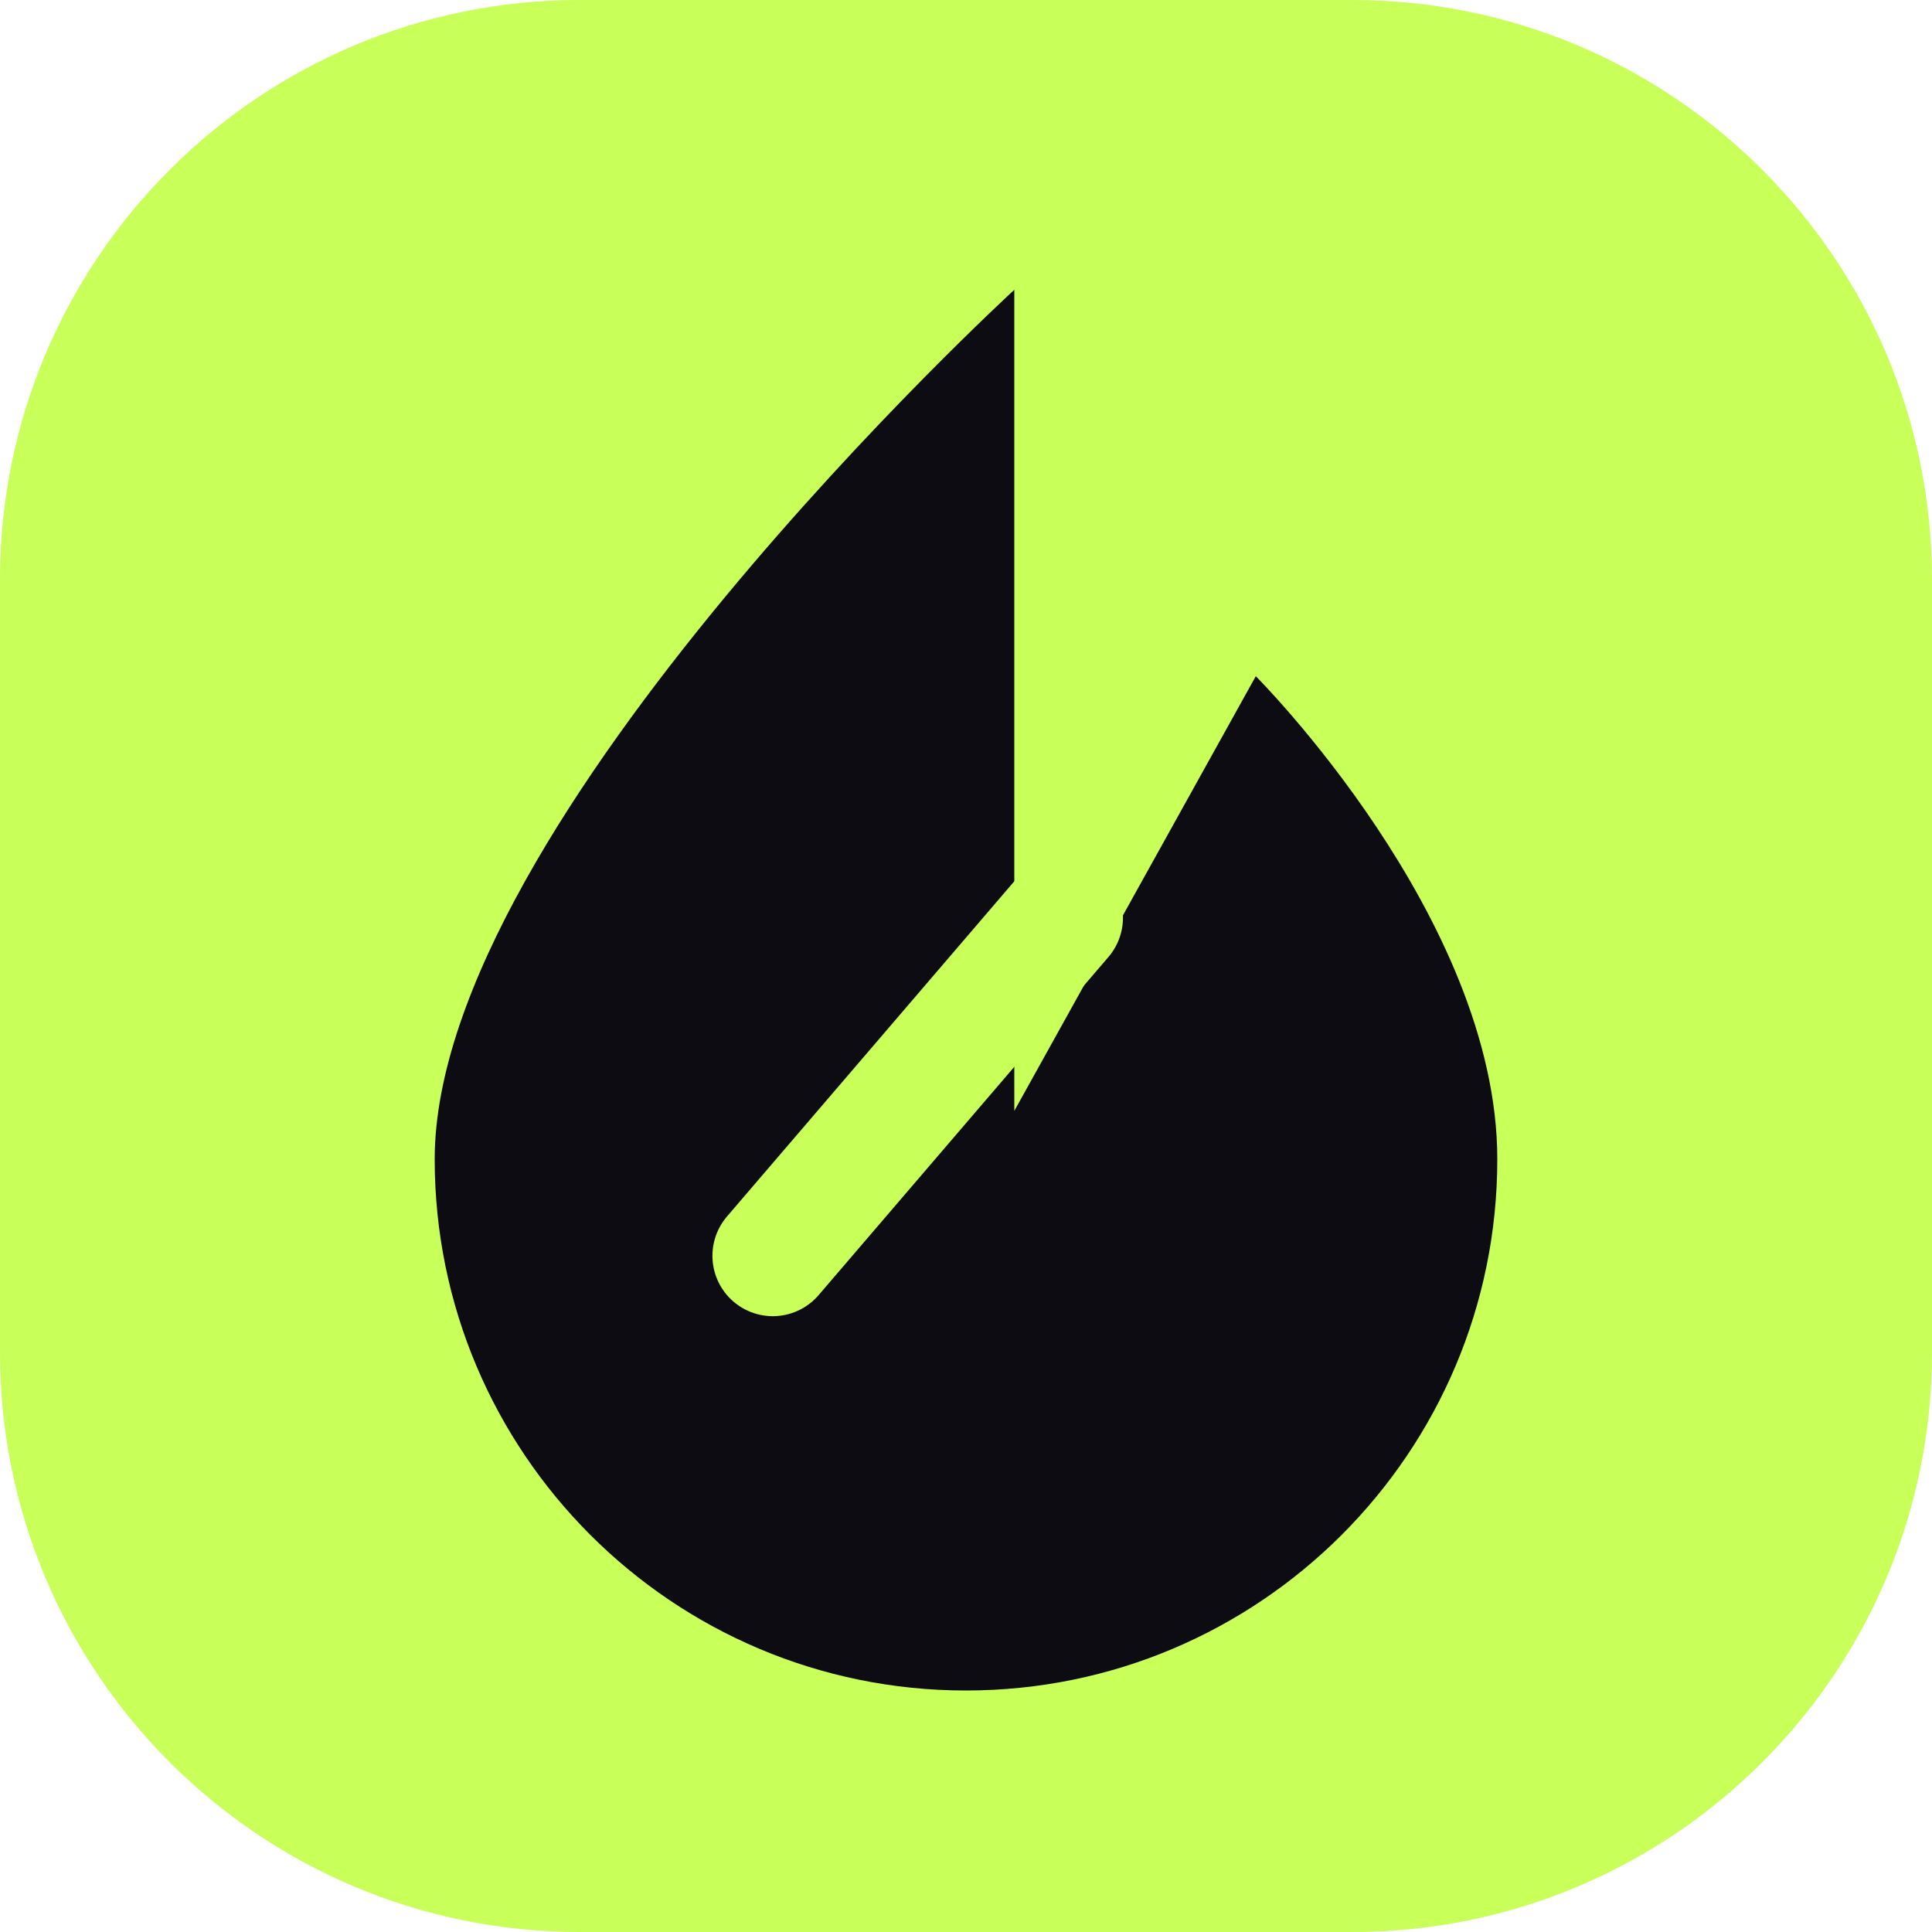
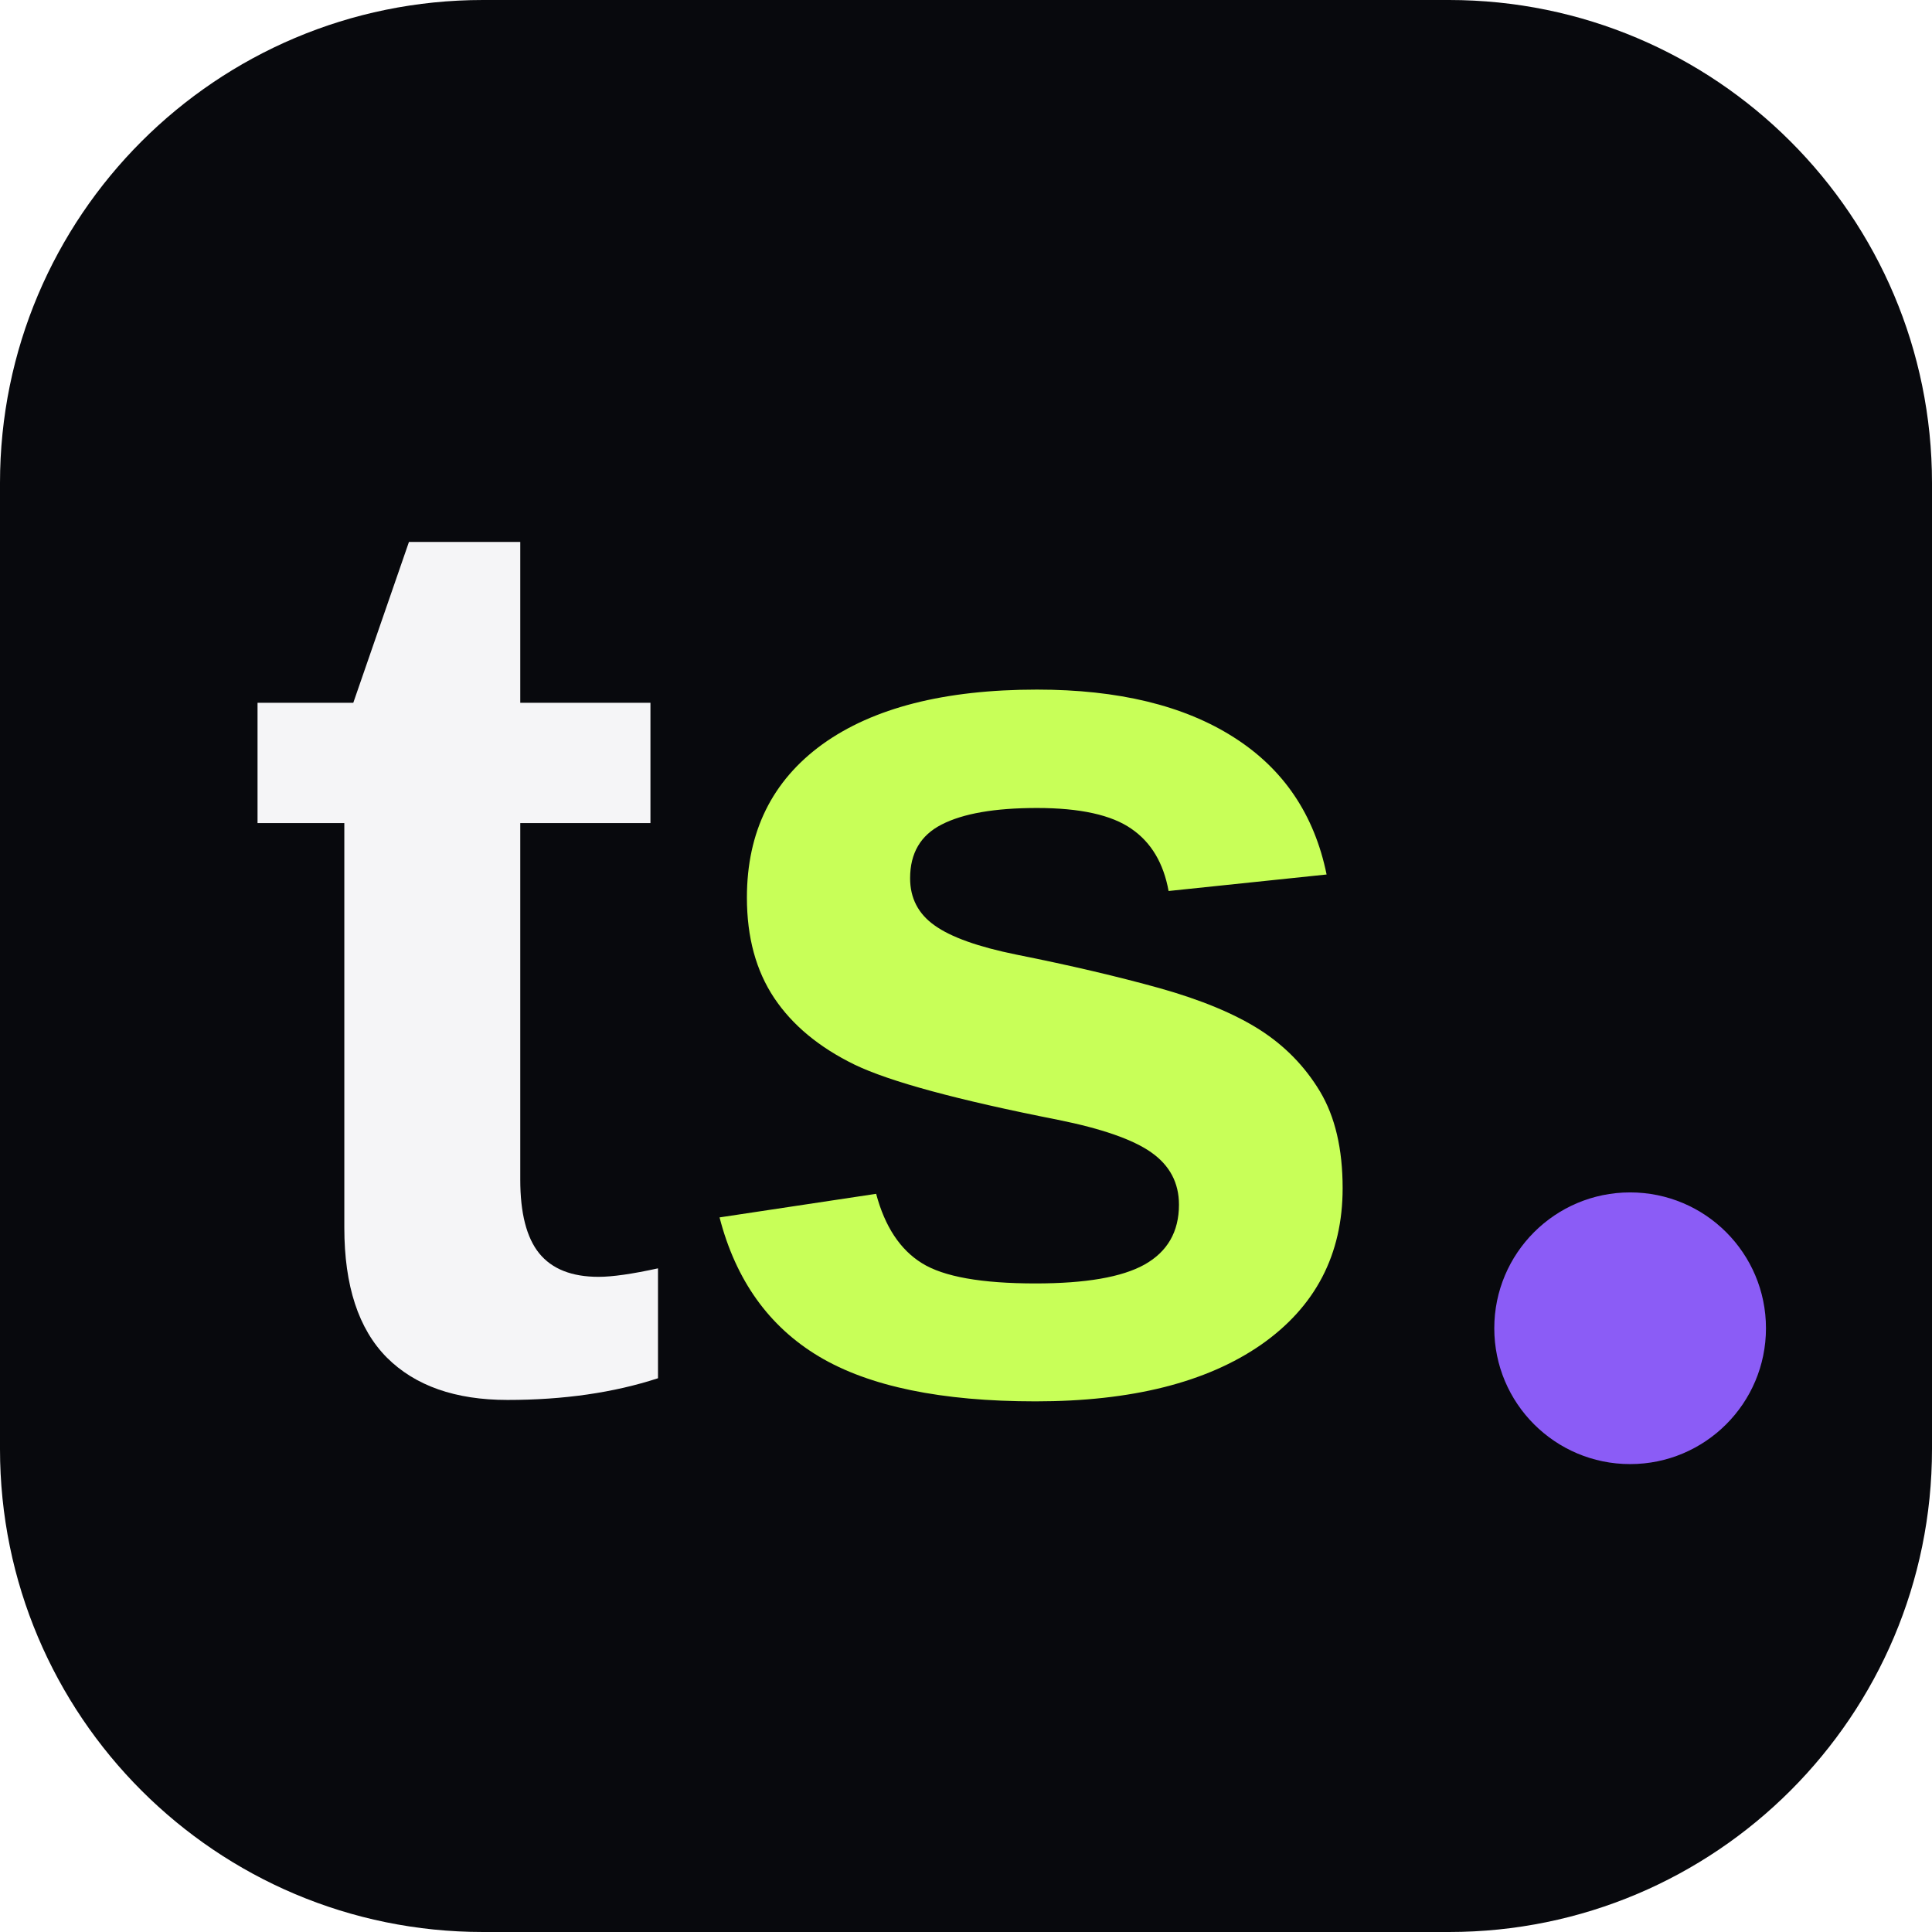
- <svg xmlns="http://www.w3.org/2000/svg" viewBox="0 0 40 40">
-   <rect width="40" height="40" rx="12" fill="#C8FF58" />
-   <path d="M21 6S9 17 9 24a11 11 0 0 0 22 0c0-5-5-10-5-10l-5 9V6Z" fill="#0C0C12" />
-   <path d="m16 26 6-7" stroke="#C8FF58" stroke-width="2.5" stroke-linecap="round" />
+ <svg xmlns="http://www.w3.org/2000/svg" viewBox="0 0 64 64">
+   <rect width="64" height="64" rx="16" fill="#08090d" />
+   <text x="8" y="46" font-family="Arial, Helvetica, sans-serif" font-size="43" font-weight="900" letter-spacing="-4" fill="#f5f5f7">t<tspan fill="#c8ff58">s</tspan>
+   </text>
+   <circle cx="54" cy="44" r="4.5" fill="#8b5cf6" />
</svg>
